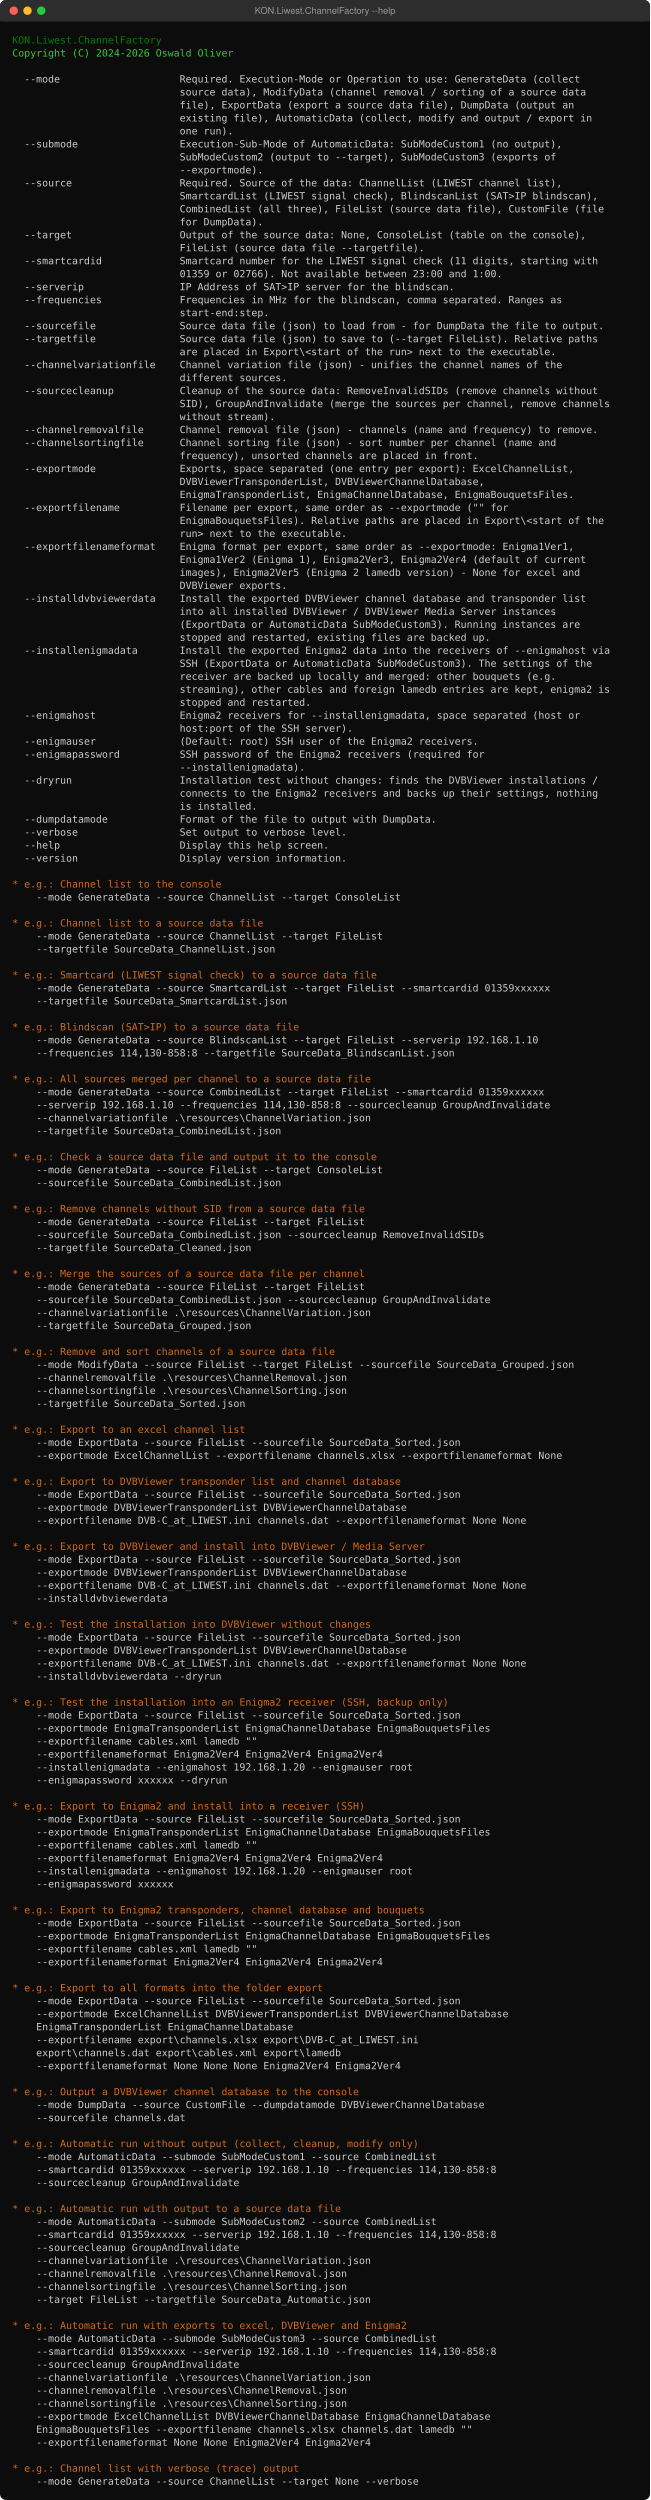
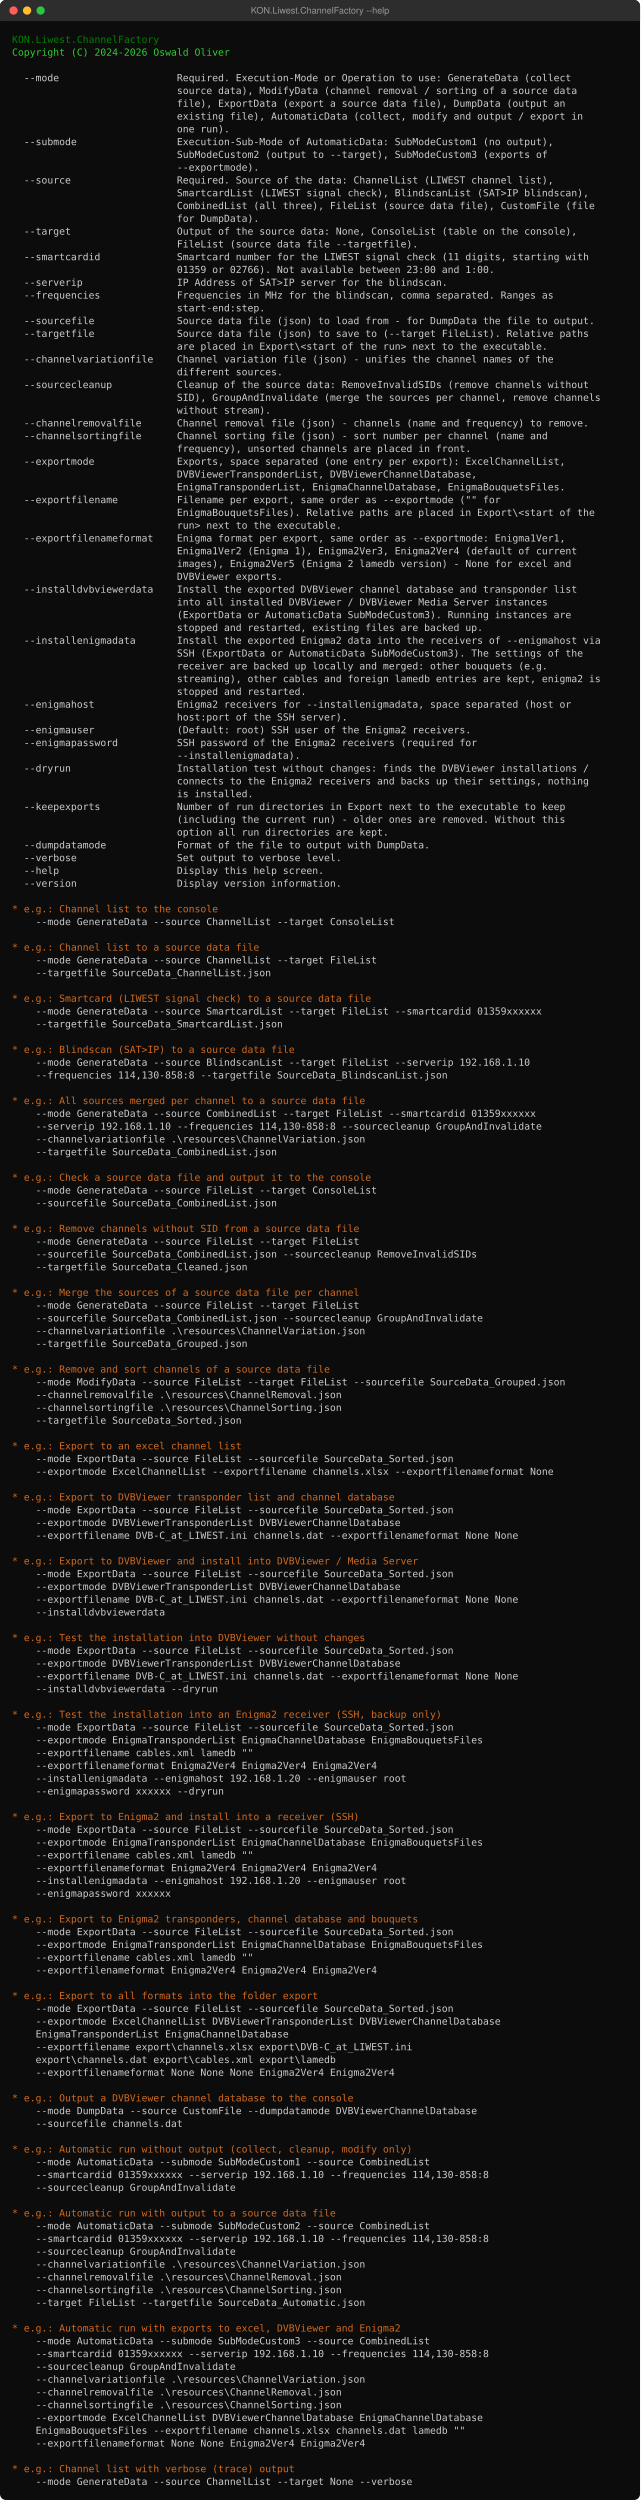
- <svg xmlns="http://www.w3.org/2000/svg" width="851" height="3273" viewBox="0 0 851 3273">
-   <rect width="851" height="3273" rx="8" fill="#0C0C0C" />
+ <svg xmlns="http://www.w3.org/2000/svg" width="851" height="3324" viewBox="0 0 851 3324">
+   <rect width="851" height="3324" rx="8" fill="#0C0C0C" />
  <rect width="851" height="28" rx="8" fill="#2D2D2D" />
  <rect y="20" width="851" height="8" fill="#2D2D2D" />
  <circle cx="18" cy="14" r="5.5" fill="#FF5F57" />
  <circle cx="36" cy="14" r="5.5" fill="#FEBC2E" />
  <circle cx="54" cy="14" r="5.5" fill="#28C840" />
  <text x="425.5" y="18" fill="#9A9A9A" font-family="Segoe UI, Helvetica, Arial, sans-serif" font-size="12" text-anchor="middle">KON.Liwest.ChannelFactory --help</text>
  <g font-family="Cascadia Mono, Consolas, Menlo, DejaVu Sans Mono, monospace" font-size="13" xml:space="preserve" style="white-space: pre">
    <text x="16" y="57" fill="#008000">KON.Liwest.ChannelFactory</text>
    <text x="16" y="74" fill="#32CD32">Copyright (C) 2024-2026 Oswald Oliver</text>
    <text x="16" y="108" fill="#CCCCCC">  --mode                    Required. Execution-Mode or Operation to use: GenerateData (collect</text>
    <text x="16" y="125" fill="#CCCCCC">                            source data), ModifyData (channel removal / sorting of a source data</text>
    <text x="16" y="142" fill="#CCCCCC">                            file), ExportData (export a source data file), DumpData (output an</text>
    <text x="16" y="159" fill="#CCCCCC">                            existing file), AutomaticData (collect, modify and output / export in</text>
    <text x="16" y="176" fill="#CCCCCC">                            one run).</text>
    <text x="16" y="193" fill="#CCCCCC">  --submode                 Execution-Sub-Mode of AutomaticData: SubModeCustom1 (no output),</text>
    <text x="16" y="210" fill="#CCCCCC">                            SubModeCustom2 (output to --target), SubModeCustom3 (exports of</text>
    <text x="16" y="227" fill="#CCCCCC">                            --exportmode).</text>
    <text x="16" y="244" fill="#CCCCCC">  --source                  Required. Source of the data: ChannelList (LIWEST channel list),</text>
    <text x="16" y="261" fill="#CCCCCC">                            SmartcardList (LIWEST signal check), BlindscanList (SAT&gt;IP blindscan),</text>
    <text x="16" y="278" fill="#CCCCCC">                            CombinedList (all three), FileList (source data file), CustomFile (file</text>
    <text x="16" y="295" fill="#CCCCCC">                            for DumpData).</text>
    <text x="16" y="312" fill="#CCCCCC">  --target                  Output of the source data: None, ConsoleList (table on the console),</text>
    <text x="16" y="329" fill="#CCCCCC">                            FileList (source data file --targetfile).</text>
    <text x="16" y="346" fill="#CCCCCC">  --smartcardid             Smartcard number for the LIWEST signal check (11 digits, starting with</text>
    <text x="16" y="363" fill="#CCCCCC">                            01359 or 02766). Not available between 23:00 and 1:00.</text>
    <text x="16" y="380" fill="#CCCCCC">  --serverip                IP Address of SAT&gt;IP server for the blindscan.</text>
    <text x="16" y="397" fill="#CCCCCC">  --frequencies             Frequencies in MHz for the blindscan, comma separated. Ranges as</text>
    <text x="16" y="414" fill="#CCCCCC">                            start-end:step.</text>
    <text x="16" y="431" fill="#CCCCCC">  --sourcefile              Source data file (json) to load from - for DumpData the file to output.</text>
    <text x="16" y="448" fill="#CCCCCC">  --targetfile              Source data file (json) to save to (--target FileList). Relative paths</text>
    <text x="16" y="465" fill="#CCCCCC">                            are placed in Export\&lt;start of the run&gt; next to the executable.</text>
    <text x="16" y="482" fill="#CCCCCC">  --channelvariationfile    Channel variation file (json) - unifies the channel names of the</text>
    <text x="16" y="499" fill="#CCCCCC">                            different sources.</text>
    <text x="16" y="516" fill="#CCCCCC">  --sourcecleanup           Cleanup of the source data: RemoveInvalidSIDs (remove channels without</text>
    <text x="16" y="533" fill="#CCCCCC">                            SID), GroupAndInvalidate (merge the sources per channel, remove channels</text>
    <text x="16" y="550" fill="#CCCCCC">                            without stream).</text>
    <text x="16" y="567" fill="#CCCCCC">  --channelremovalfile      Channel removal file (json) - channels (name and frequency) to remove.</text>
    <text x="16" y="584" fill="#CCCCCC">  --channelsortingfile      Channel sorting file (json) - sort number per channel (name and</text>
    <text x="16" y="601" fill="#CCCCCC">                            frequency), unsorted channels are placed in front.</text>
    <text x="16" y="618" fill="#CCCCCC">  --exportmode              Exports, space separated (one entry per export): ExcelChannelList,</text>
    <text x="16" y="635" fill="#CCCCCC">                            DVBViewerTransponderList, DVBViewerChannelDatabase,</text>
    <text x="16" y="652" fill="#CCCCCC">                            EnigmaTransponderList, EnigmaChannelDatabase, EnigmaBouquetsFiles.</text>
    <text x="16" y="669" fill="#CCCCCC">  --exportfilename          Filename per export, same order as --exportmode ("" for</text>
    <text x="16" y="686" fill="#CCCCCC">                            EnigmaBouquetsFiles). Relative paths are placed in Export\&lt;start of the</text>
    <text x="16" y="703" fill="#CCCCCC">                            run&gt; next to the executable.</text>
    <text x="16" y="720" fill="#CCCCCC">  --exportfilenameformat    Enigma format per export, same order as --exportmode: Enigma1Ver1,</text>
    <text x="16" y="737" fill="#CCCCCC">                            Enigma1Ver2 (Enigma 1), Enigma2Ver3, Enigma2Ver4 (default of current</text>
    <text x="16" y="754" fill="#CCCCCC">                            images), Enigma2Ver5 (Enigma 2 lamedb version) - None for excel and</text>
    <text x="16" y="771" fill="#CCCCCC">                            DVBViewer exports.</text>
    <text x="16" y="788" fill="#CCCCCC">  --installdvbviewerdata    Install the exported DVBViewer channel database and transponder list</text>
    <text x="16" y="805" fill="#CCCCCC">                            into all installed DVBViewer / DVBViewer Media Server instances</text>
    <text x="16" y="822" fill="#CCCCCC">                            (ExportData or AutomaticData SubModeCustom3). Running instances are</text>
    <text x="16" y="839" fill="#CCCCCC">                            stopped and restarted, existing files are backed up.</text>
    <text x="16" y="856" fill="#CCCCCC">  --installenigmadata       Install the exported Enigma2 data into the receivers of --enigmahost via</text>
    <text x="16" y="873" fill="#CCCCCC">                            SSH (ExportData or AutomaticData SubModeCustom3). The settings of the</text>
    <text x="16" y="890" fill="#CCCCCC">                            receiver are backed up locally and merged: other bouquets (e.g.</text>
    <text x="16" y="907" fill="#CCCCCC">                            streaming), other cables and foreign lamedb entries are kept, enigma2 is</text>
    <text x="16" y="924" fill="#CCCCCC">                            stopped and restarted.</text>
    <text x="16" y="941" fill="#CCCCCC">  --enigmahost              Enigma2 receivers for --installenigmadata, space separated (host or</text>
    <text x="16" y="958" fill="#CCCCCC">                            host:port of the SSH server).</text>
    <text x="16" y="975" fill="#CCCCCC">  --enigmauser              (Default: root) SSH user of the Enigma2 receivers.</text>
    <text x="16" y="992" fill="#CCCCCC">  --enigmapassword          SSH password of the Enigma2 receivers (required for</text>
    <text x="16" y="1009" fill="#CCCCCC">                            --installenigmadata).</text>
    <text x="16" y="1026" fill="#CCCCCC">  --dryrun                  Installation test without changes: finds the DVBViewer installations /</text>
    <text x="16" y="1043" fill="#CCCCCC">                            connects to the Enigma2 receivers and backs up their settings, nothing</text>
    <text x="16" y="1060" fill="#CCCCCC">                            is installed.</text>
-     <text x="16" y="1077" fill="#CCCCCC">  --dumpdatamode            Format of the file to output with DumpData.</text>
-     <text x="16" y="1094" fill="#CCCCCC">  --verbose                 Set output to verbose level.</text>
-     <text x="16" y="1111" fill="#CCCCCC">  --help                    Display this help screen.</text>
-     <text x="16" y="1128" fill="#CCCCCC">  --version                 Display version information.</text>
-     <text x="16" y="1162" fill="#D2691E">* e.g.: Channel list to the console</text>
-     <text x="16" y="1179" fill="#CCCCCC">    --mode GenerateData --source ChannelList --target ConsoleList</text>
-     <text x="16" y="1213" fill="#D2691E">* e.g.: Channel list to a source data file</text>
-     <text x="16" y="1230" fill="#CCCCCC">    --mode GenerateData --source ChannelList --target FileList</text>
-     <text x="16" y="1247" fill="#CCCCCC">    --targetfile SourceData_ChannelList.json</text>
-     <text x="16" y="1281" fill="#D2691E">* e.g.: Smartcard (LIWEST signal check) to a source data file</text>
-     <text x="16" y="1298" fill="#CCCCCC">    --mode GenerateData --source SmartcardList --target FileList --smartcardid 01359xxxxxx</text>
-     <text x="16" y="1315" fill="#CCCCCC">    --targetfile SourceData_SmartcardList.json</text>
-     <text x="16" y="1349" fill="#D2691E">* e.g.: Blindscan (SAT&gt;IP) to a source data file</text>
-     <text x="16" y="1366" fill="#CCCCCC">    --mode GenerateData --source BlindscanList --target FileList --serverip 192.168.1.10</text>
-     <text x="16" y="1383" fill="#CCCCCC">    --frequencies 114,130-858:8 --targetfile SourceData_BlindscanList.json</text>
-     <text x="16" y="1417" fill="#D2691E">* e.g.: All sources merged per channel to a source data file</text>
-     <text x="16" y="1434" fill="#CCCCCC">    --mode GenerateData --source CombinedList --target FileList --smartcardid 01359xxxxxx</text>
-     <text x="16" y="1451" fill="#CCCCCC">    --serverip 192.168.1.10 --frequencies 114,130-858:8 --sourcecleanup GroupAndInvalidate</text>
-     <text x="16" y="1468" fill="#CCCCCC">    --channelvariationfile .\resources\ChannelVariation.json</text>
-     <text x="16" y="1485" fill="#CCCCCC">    --targetfile SourceData_CombinedList.json</text>
-     <text x="16" y="1519" fill="#D2691E">* e.g.: Check a source data file and output it to the console</text>
-     <text x="16" y="1536" fill="#CCCCCC">    --mode GenerateData --source FileList --target ConsoleList</text>
-     <text x="16" y="1553" fill="#CCCCCC">    --sourcefile SourceData_CombinedList.json</text>
-     <text x="16" y="1587" fill="#D2691E">* e.g.: Remove channels without SID from a source data file</text>
-     <text x="16" y="1604" fill="#CCCCCC">    --mode GenerateData --source FileList --target FileList</text>
-     <text x="16" y="1621" fill="#CCCCCC">    --sourcefile SourceData_CombinedList.json --sourcecleanup RemoveInvalidSIDs</text>
-     <text x="16" y="1638" fill="#CCCCCC">    --targetfile SourceData_Cleaned.json</text>
-     <text x="16" y="1672" fill="#D2691E">* e.g.: Merge the sources of a source data file per channel</text>
-     <text x="16" y="1689" fill="#CCCCCC">    --mode GenerateData --source FileList --target FileList</text>
-     <text x="16" y="1706" fill="#CCCCCC">    --sourcefile SourceData_CombinedList.json --sourcecleanup GroupAndInvalidate</text>
-     <text x="16" y="1723" fill="#CCCCCC">    --channelvariationfile .\resources\ChannelVariation.json</text>
-     <text x="16" y="1740" fill="#CCCCCC">    --targetfile SourceData_Grouped.json</text>
-     <text x="16" y="1774" fill="#D2691E">* e.g.: Remove and sort channels of a source data file</text>
-     <text x="16" y="1791" fill="#CCCCCC">    --mode ModifyData --source FileList --target FileList --sourcefile SourceData_Grouped.json</text>
-     <text x="16" y="1808" fill="#CCCCCC">    --channelremovalfile .\resources\ChannelRemoval.json</text>
-     <text x="16" y="1825" fill="#CCCCCC">    --channelsortingfile .\resources\ChannelSorting.json</text>
-     <text x="16" y="1842" fill="#CCCCCC">    --targetfile SourceData_Sorted.json</text>
-     <text x="16" y="1876" fill="#D2691E">* e.g.: Export to an excel channel list</text>
-     <text x="16" y="1893" fill="#CCCCCC">    --mode ExportData --source FileList --sourcefile SourceData_Sorted.json</text>
-     <text x="16" y="1910" fill="#CCCCCC">    --exportmode ExcelChannelList --exportfilename channels.xlsx --exportfilenameformat None</text>
-     <text x="16" y="1944" fill="#D2691E">* e.g.: Export to DVBViewer transponder list and channel database</text>
-     <text x="16" y="1961" fill="#CCCCCC">    --mode ExportData --source FileList --sourcefile SourceData_Sorted.json</text>
-     <text x="16" y="1978" fill="#CCCCCC">    --exportmode DVBViewerTransponderList DVBViewerChannelDatabase</text>
-     <text x="16" y="1995" fill="#CCCCCC">    --exportfilename DVB-C_at_LIWEST.ini channels.dat --exportfilenameformat None None</text>
-     <text x="16" y="2029" fill="#D2691E">* e.g.: Export to DVBViewer and install into DVBViewer / Media Server</text>
-     <text x="16" y="2046" fill="#CCCCCC">    --mode ExportData --source FileList --sourcefile SourceData_Sorted.json</text>
-     <text x="16" y="2063" fill="#CCCCCC">    --exportmode DVBViewerTransponderList DVBViewerChannelDatabase</text>
-     <text x="16" y="2080" fill="#CCCCCC">    --exportfilename DVB-C_at_LIWEST.ini channels.dat --exportfilenameformat None None</text>
-     <text x="16" y="2097" fill="#CCCCCC">    --installdvbviewerdata</text>
-     <text x="16" y="2131" fill="#D2691E">* e.g.: Test the installation into DVBViewer without changes</text>
-     <text x="16" y="2148" fill="#CCCCCC">    --mode ExportData --source FileList --sourcefile SourceData_Sorted.json</text>
-     <text x="16" y="2165" fill="#CCCCCC">    --exportmode DVBViewerTransponderList DVBViewerChannelDatabase</text>
-     <text x="16" y="2182" fill="#CCCCCC">    --exportfilename DVB-C_at_LIWEST.ini channels.dat --exportfilenameformat None None</text>
-     <text x="16" y="2199" fill="#CCCCCC">    --installdvbviewerdata --dryrun</text>
-     <text x="16" y="2233" fill="#D2691E">* e.g.: Test the installation into an Enigma2 receiver (SSH, backup only)</text>
-     <text x="16" y="2250" fill="#CCCCCC">    --mode ExportData --source FileList --sourcefile SourceData_Sorted.json</text>
-     <text x="16" y="2267" fill="#CCCCCC">    --exportmode EnigmaTransponderList EnigmaChannelDatabase EnigmaBouquetsFiles</text>
-     <text x="16" y="2284" fill="#CCCCCC">    --exportfilename cables.xml lamedb ""</text>
-     <text x="16" y="2301" fill="#CCCCCC">    --exportfilenameformat Enigma2Ver4 Enigma2Ver4 Enigma2Ver4</text>
-     <text x="16" y="2318" fill="#CCCCCC">    --installenigmadata --enigmahost 192.168.1.20 --enigmauser root</text>
-     <text x="16" y="2335" fill="#CCCCCC">    --enigmapassword xxxxxx --dryrun</text>
-     <text x="16" y="2369" fill="#D2691E">* e.g.: Export to Enigma2 and install into a receiver (SSH)</text>
-     <text x="16" y="2386" fill="#CCCCCC">    --mode ExportData --source FileList --sourcefile SourceData_Sorted.json</text>
-     <text x="16" y="2403" fill="#CCCCCC">    --exportmode EnigmaTransponderList EnigmaChannelDatabase EnigmaBouquetsFiles</text>
-     <text x="16" y="2420" fill="#CCCCCC">    --exportfilename cables.xml lamedb ""</text>
-     <text x="16" y="2437" fill="#CCCCCC">    --exportfilenameformat Enigma2Ver4 Enigma2Ver4 Enigma2Ver4</text>
-     <text x="16" y="2454" fill="#CCCCCC">    --installenigmadata --enigmahost 192.168.1.20 --enigmauser root</text>
-     <text x="16" y="2471" fill="#CCCCCC">    --enigmapassword xxxxxx</text>
-     <text x="16" y="2505" fill="#D2691E">* e.g.: Export to Enigma2 transponders, channel database and bouquets</text>
-     <text x="16" y="2522" fill="#CCCCCC">    --mode ExportData --source FileList --sourcefile SourceData_Sorted.json</text>
-     <text x="16" y="2539" fill="#CCCCCC">    --exportmode EnigmaTransponderList EnigmaChannelDatabase EnigmaBouquetsFiles</text>
-     <text x="16" y="2556" fill="#CCCCCC">    --exportfilename cables.xml lamedb ""</text>
-     <text x="16" y="2573" fill="#CCCCCC">    --exportfilenameformat Enigma2Ver4 Enigma2Ver4 Enigma2Ver4</text>
-     <text x="16" y="2607" fill="#D2691E">* e.g.: Export to all formats into the folder export</text>
-     <text x="16" y="2624" fill="#CCCCCC">    --mode ExportData --source FileList --sourcefile SourceData_Sorted.json</text>
-     <text x="16" y="2641" fill="#CCCCCC">    --exportmode ExcelChannelList DVBViewerTransponderList DVBViewerChannelDatabase</text>
-     <text x="16" y="2658" fill="#CCCCCC">    EnigmaTransponderList EnigmaChannelDatabase</text>
-     <text x="16" y="2675" fill="#CCCCCC">    --exportfilename export\channels.xlsx export\DVB-C_at_LIWEST.ini</text>
-     <text x="16" y="2692" fill="#CCCCCC">    export\channels.dat export\cables.xml export\lamedb</text>
-     <text x="16" y="2709" fill="#CCCCCC">    --exportfilenameformat None None None Enigma2Ver4 Enigma2Ver4</text>
-     <text x="16" y="2743" fill="#D2691E">* e.g.: Output a DVBViewer channel database to the console</text>
-     <text x="16" y="2760" fill="#CCCCCC">    --mode DumpData --source CustomFile --dumpdatamode DVBViewerChannelDatabase</text>
-     <text x="16" y="2777" fill="#CCCCCC">    --sourcefile channels.dat</text>
-     <text x="16" y="2811" fill="#D2691E">* e.g.: Automatic run without output (collect, cleanup, modify only)</text>
-     <text x="16" y="2828" fill="#CCCCCC">    --mode AutomaticData --submode SubModeCustom1 --source CombinedList</text>
-     <text x="16" y="2845" fill="#CCCCCC">    --smartcardid 01359xxxxxx --serverip 192.168.1.10 --frequencies 114,130-858:8</text>
-     <text x="16" y="2862" fill="#CCCCCC">    --sourcecleanup GroupAndInvalidate</text>
-     <text x="16" y="2896" fill="#D2691E">* e.g.: Automatic run with output to a source data file</text>
-     <text x="16" y="2913" fill="#CCCCCC">    --mode AutomaticData --submode SubModeCustom2 --source CombinedList</text>
-     <text x="16" y="2930" fill="#CCCCCC">    --smartcardid 01359xxxxxx --serverip 192.168.1.10 --frequencies 114,130-858:8</text>
-     <text x="16" y="2947" fill="#CCCCCC">    --sourcecleanup GroupAndInvalidate</text>
-     <text x="16" y="2964" fill="#CCCCCC">    --channelvariationfile .\resources\ChannelVariation.json</text>
-     <text x="16" y="2981" fill="#CCCCCC">    --channelremovalfile .\resources\ChannelRemoval.json</text>
-     <text x="16" y="2998" fill="#CCCCCC">    --channelsortingfile .\resources\ChannelSorting.json</text>
-     <text x="16" y="3015" fill="#CCCCCC">    --target FileList --targetfile SourceData_Automatic.json</text>
-     <text x="16" y="3049" fill="#D2691E">* e.g.: Automatic run with exports to excel, DVBViewer and Enigma2</text>
-     <text x="16" y="3066" fill="#CCCCCC">    --mode AutomaticData --submode SubModeCustom3 --source CombinedList</text>
-     <text x="16" y="3083" fill="#CCCCCC">    --smartcardid 01359xxxxxx --serverip 192.168.1.10 --frequencies 114,130-858:8</text>
-     <text x="16" y="3100" fill="#CCCCCC">    --sourcecleanup GroupAndInvalidate</text>
-     <text x="16" y="3117" fill="#CCCCCC">    --channelvariationfile .\resources\ChannelVariation.json</text>
-     <text x="16" y="3134" fill="#CCCCCC">    --channelremovalfile .\resources\ChannelRemoval.json</text>
-     <text x="16" y="3151" fill="#CCCCCC">    --channelsortingfile .\resources\ChannelSorting.json</text>
-     <text x="16" y="3168" fill="#CCCCCC">    --exportmode ExcelChannelList DVBViewerChannelDatabase EnigmaChannelDatabase</text>
-     <text x="16" y="3185" fill="#CCCCCC">    EnigmaBouquetsFiles --exportfilename channels.xlsx channels.dat lamedb ""</text>
-     <text x="16" y="3202" fill="#CCCCCC">    --exportfilenameformat None None Enigma2Ver4 Enigma2Ver4</text>
-     <text x="16" y="3236" fill="#D2691E">* e.g.: Channel list with verbose (trace) output</text>
-     <text x="16" y="3253" fill="#CCCCCC">    --mode GenerateData --source ChannelList --target None --verbose</text>
+     <text x="16" y="1077" fill="#CCCCCC">  --keepexports             Number of run directories in Export next to the executable to keep</text>
+     <text x="16" y="1094" fill="#CCCCCC">                            (including the current run) - older ones are removed. Without this</text>
+     <text x="16" y="1111" fill="#CCCCCC">                            option all run directories are kept.</text>
+     <text x="16" y="1128" fill="#CCCCCC">  --dumpdatamode            Format of the file to output with DumpData.</text>
+     <text x="16" y="1145" fill="#CCCCCC">  --verbose                 Set output to verbose level.</text>
+     <text x="16" y="1162" fill="#CCCCCC">  --help                    Display this help screen.</text>
+     <text x="16" y="1179" fill="#CCCCCC">  --version                 Display version information.</text>
+     <text x="16" y="1213" fill="#D2691E">* e.g.: Channel list to the console</text>
+     <text x="16" y="1230" fill="#CCCCCC">    --mode GenerateData --source ChannelList --target ConsoleList</text>
+     <text x="16" y="1264" fill="#D2691E">* e.g.: Channel list to a source data file</text>
+     <text x="16" y="1281" fill="#CCCCCC">    --mode GenerateData --source ChannelList --target FileList</text>
+     <text x="16" y="1298" fill="#CCCCCC">    --targetfile SourceData_ChannelList.json</text>
+     <text x="16" y="1332" fill="#D2691E">* e.g.: Smartcard (LIWEST signal check) to a source data file</text>
+     <text x="16" y="1349" fill="#CCCCCC">    --mode GenerateData --source SmartcardList --target FileList --smartcardid 01359xxxxxx</text>
+     <text x="16" y="1366" fill="#CCCCCC">    --targetfile SourceData_SmartcardList.json</text>
+     <text x="16" y="1400" fill="#D2691E">* e.g.: Blindscan (SAT&gt;IP) to a source data file</text>
+     <text x="16" y="1417" fill="#CCCCCC">    --mode GenerateData --source BlindscanList --target FileList --serverip 192.168.1.10</text>
+     <text x="16" y="1434" fill="#CCCCCC">    --frequencies 114,130-858:8 --targetfile SourceData_BlindscanList.json</text>
+     <text x="16" y="1468" fill="#D2691E">* e.g.: All sources merged per channel to a source data file</text>
+     <text x="16" y="1485" fill="#CCCCCC">    --mode GenerateData --source CombinedList --target FileList --smartcardid 01359xxxxxx</text>
+     <text x="16" y="1502" fill="#CCCCCC">    --serverip 192.168.1.10 --frequencies 114,130-858:8 --sourcecleanup GroupAndInvalidate</text>
+     <text x="16" y="1519" fill="#CCCCCC">    --channelvariationfile .\resources\ChannelVariation.json</text>
+     <text x="16" y="1536" fill="#CCCCCC">    --targetfile SourceData_CombinedList.json</text>
+     <text x="16" y="1570" fill="#D2691E">* e.g.: Check a source data file and output it to the console</text>
+     <text x="16" y="1587" fill="#CCCCCC">    --mode GenerateData --source FileList --target ConsoleList</text>
+     <text x="16" y="1604" fill="#CCCCCC">    --sourcefile SourceData_CombinedList.json</text>
+     <text x="16" y="1638" fill="#D2691E">* e.g.: Remove channels without SID from a source data file</text>
+     <text x="16" y="1655" fill="#CCCCCC">    --mode GenerateData --source FileList --target FileList</text>
+     <text x="16" y="1672" fill="#CCCCCC">    --sourcefile SourceData_CombinedList.json --sourcecleanup RemoveInvalidSIDs</text>
+     <text x="16" y="1689" fill="#CCCCCC">    --targetfile SourceData_Cleaned.json</text>
+     <text x="16" y="1723" fill="#D2691E">* e.g.: Merge the sources of a source data file per channel</text>
+     <text x="16" y="1740" fill="#CCCCCC">    --mode GenerateData --source FileList --target FileList</text>
+     <text x="16" y="1757" fill="#CCCCCC">    --sourcefile SourceData_CombinedList.json --sourcecleanup GroupAndInvalidate</text>
+     <text x="16" y="1774" fill="#CCCCCC">    --channelvariationfile .\resources\ChannelVariation.json</text>
+     <text x="16" y="1791" fill="#CCCCCC">    --targetfile SourceData_Grouped.json</text>
+     <text x="16" y="1825" fill="#D2691E">* e.g.: Remove and sort channels of a source data file</text>
+     <text x="16" y="1842" fill="#CCCCCC">    --mode ModifyData --source FileList --target FileList --sourcefile SourceData_Grouped.json</text>
+     <text x="16" y="1859" fill="#CCCCCC">    --channelremovalfile .\resources\ChannelRemoval.json</text>
+     <text x="16" y="1876" fill="#CCCCCC">    --channelsortingfile .\resources\ChannelSorting.json</text>
+     <text x="16" y="1893" fill="#CCCCCC">    --targetfile SourceData_Sorted.json</text>
+     <text x="16" y="1927" fill="#D2691E">* e.g.: Export to an excel channel list</text>
+     <text x="16" y="1944" fill="#CCCCCC">    --mode ExportData --source FileList --sourcefile SourceData_Sorted.json</text>
+     <text x="16" y="1961" fill="#CCCCCC">    --exportmode ExcelChannelList --exportfilename channels.xlsx --exportfilenameformat None</text>
+     <text x="16" y="1995" fill="#D2691E">* e.g.: Export to DVBViewer transponder list and channel database</text>
+     <text x="16" y="2012" fill="#CCCCCC">    --mode ExportData --source FileList --sourcefile SourceData_Sorted.json</text>
+     <text x="16" y="2029" fill="#CCCCCC">    --exportmode DVBViewerTransponderList DVBViewerChannelDatabase</text>
+     <text x="16" y="2046" fill="#CCCCCC">    --exportfilename DVB-C_at_LIWEST.ini channels.dat --exportfilenameformat None None</text>
+     <text x="16" y="2080" fill="#D2691E">* e.g.: Export to DVBViewer and install into DVBViewer / Media Server</text>
+     <text x="16" y="2097" fill="#CCCCCC">    --mode ExportData --source FileList --sourcefile SourceData_Sorted.json</text>
+     <text x="16" y="2114" fill="#CCCCCC">    --exportmode DVBViewerTransponderList DVBViewerChannelDatabase</text>
+     <text x="16" y="2131" fill="#CCCCCC">    --exportfilename DVB-C_at_LIWEST.ini channels.dat --exportfilenameformat None None</text>
+     <text x="16" y="2148" fill="#CCCCCC">    --installdvbviewerdata</text>
+     <text x="16" y="2182" fill="#D2691E">* e.g.: Test the installation into DVBViewer without changes</text>
+     <text x="16" y="2199" fill="#CCCCCC">    --mode ExportData --source FileList --sourcefile SourceData_Sorted.json</text>
+     <text x="16" y="2216" fill="#CCCCCC">    --exportmode DVBViewerTransponderList DVBViewerChannelDatabase</text>
+     <text x="16" y="2233" fill="#CCCCCC">    --exportfilename DVB-C_at_LIWEST.ini channels.dat --exportfilenameformat None None</text>
+     <text x="16" y="2250" fill="#CCCCCC">    --installdvbviewerdata --dryrun</text>
+     <text x="16" y="2284" fill="#D2691E">* e.g.: Test the installation into an Enigma2 receiver (SSH, backup only)</text>
+     <text x="16" y="2301" fill="#CCCCCC">    --mode ExportData --source FileList --sourcefile SourceData_Sorted.json</text>
+     <text x="16" y="2318" fill="#CCCCCC">    --exportmode EnigmaTransponderList EnigmaChannelDatabase EnigmaBouquetsFiles</text>
+     <text x="16" y="2335" fill="#CCCCCC">    --exportfilename cables.xml lamedb ""</text>
+     <text x="16" y="2352" fill="#CCCCCC">    --exportfilenameformat Enigma2Ver4 Enigma2Ver4 Enigma2Ver4</text>
+     <text x="16" y="2369" fill="#CCCCCC">    --installenigmadata --enigmahost 192.168.1.20 --enigmauser root</text>
+     <text x="16" y="2386" fill="#CCCCCC">    --enigmapassword xxxxxx --dryrun</text>
+     <text x="16" y="2420" fill="#D2691E">* e.g.: Export to Enigma2 and install into a receiver (SSH)</text>
+     <text x="16" y="2437" fill="#CCCCCC">    --mode ExportData --source FileList --sourcefile SourceData_Sorted.json</text>
+     <text x="16" y="2454" fill="#CCCCCC">    --exportmode EnigmaTransponderList EnigmaChannelDatabase EnigmaBouquetsFiles</text>
+     <text x="16" y="2471" fill="#CCCCCC">    --exportfilename cables.xml lamedb ""</text>
+     <text x="16" y="2488" fill="#CCCCCC">    --exportfilenameformat Enigma2Ver4 Enigma2Ver4 Enigma2Ver4</text>
+     <text x="16" y="2505" fill="#CCCCCC">    --installenigmadata --enigmahost 192.168.1.20 --enigmauser root</text>
+     <text x="16" y="2522" fill="#CCCCCC">    --enigmapassword xxxxxx</text>
+     <text x="16" y="2556" fill="#D2691E">* e.g.: Export to Enigma2 transponders, channel database and bouquets</text>
+     <text x="16" y="2573" fill="#CCCCCC">    --mode ExportData --source FileList --sourcefile SourceData_Sorted.json</text>
+     <text x="16" y="2590" fill="#CCCCCC">    --exportmode EnigmaTransponderList EnigmaChannelDatabase EnigmaBouquetsFiles</text>
+     <text x="16" y="2607" fill="#CCCCCC">    --exportfilename cables.xml lamedb ""</text>
+     <text x="16" y="2624" fill="#CCCCCC">    --exportfilenameformat Enigma2Ver4 Enigma2Ver4 Enigma2Ver4</text>
+     <text x="16" y="2658" fill="#D2691E">* e.g.: Export to all formats into the folder export</text>
+     <text x="16" y="2675" fill="#CCCCCC">    --mode ExportData --source FileList --sourcefile SourceData_Sorted.json</text>
+     <text x="16" y="2692" fill="#CCCCCC">    --exportmode ExcelChannelList DVBViewerTransponderList DVBViewerChannelDatabase</text>
+     <text x="16" y="2709" fill="#CCCCCC">    EnigmaTransponderList EnigmaChannelDatabase</text>
+     <text x="16" y="2726" fill="#CCCCCC">    --exportfilename export\channels.xlsx export\DVB-C_at_LIWEST.ini</text>
+     <text x="16" y="2743" fill="#CCCCCC">    export\channels.dat export\cables.xml export\lamedb</text>
+     <text x="16" y="2760" fill="#CCCCCC">    --exportfilenameformat None None None Enigma2Ver4 Enigma2Ver4</text>
+     <text x="16" y="2794" fill="#D2691E">* e.g.: Output a DVBViewer channel database to the console</text>
+     <text x="16" y="2811" fill="#CCCCCC">    --mode DumpData --source CustomFile --dumpdatamode DVBViewerChannelDatabase</text>
+     <text x="16" y="2828" fill="#CCCCCC">    --sourcefile channels.dat</text>
+     <text x="16" y="2862" fill="#D2691E">* e.g.: Automatic run without output (collect, cleanup, modify only)</text>
+     <text x="16" y="2879" fill="#CCCCCC">    --mode AutomaticData --submode SubModeCustom1 --source CombinedList</text>
+     <text x="16" y="2896" fill="#CCCCCC">    --smartcardid 01359xxxxxx --serverip 192.168.1.10 --frequencies 114,130-858:8</text>
+     <text x="16" y="2913" fill="#CCCCCC">    --sourcecleanup GroupAndInvalidate</text>
+     <text x="16" y="2947" fill="#D2691E">* e.g.: Automatic run with output to a source data file</text>
+     <text x="16" y="2964" fill="#CCCCCC">    --mode AutomaticData --submode SubModeCustom2 --source CombinedList</text>
+     <text x="16" y="2981" fill="#CCCCCC">    --smartcardid 01359xxxxxx --serverip 192.168.1.10 --frequencies 114,130-858:8</text>
+     <text x="16" y="2998" fill="#CCCCCC">    --sourcecleanup GroupAndInvalidate</text>
+     <text x="16" y="3015" fill="#CCCCCC">    --channelvariationfile .\resources\ChannelVariation.json</text>
+     <text x="16" y="3032" fill="#CCCCCC">    --channelremovalfile .\resources\ChannelRemoval.json</text>
+     <text x="16" y="3049" fill="#CCCCCC">    --channelsortingfile .\resources\ChannelSorting.json</text>
+     <text x="16" y="3066" fill="#CCCCCC">    --target FileList --targetfile SourceData_Automatic.json</text>
+     <text x="16" y="3100" fill="#D2691E">* e.g.: Automatic run with exports to excel, DVBViewer and Enigma2</text>
+     <text x="16" y="3117" fill="#CCCCCC">    --mode AutomaticData --submode SubModeCustom3 --source CombinedList</text>
+     <text x="16" y="3134" fill="#CCCCCC">    --smartcardid 01359xxxxxx --serverip 192.168.1.10 --frequencies 114,130-858:8</text>
+     <text x="16" y="3151" fill="#CCCCCC">    --sourcecleanup GroupAndInvalidate</text>
+     <text x="16" y="3168" fill="#CCCCCC">    --channelvariationfile .\resources\ChannelVariation.json</text>
+     <text x="16" y="3185" fill="#CCCCCC">    --channelremovalfile .\resources\ChannelRemoval.json</text>
+     <text x="16" y="3202" fill="#CCCCCC">    --channelsortingfile .\resources\ChannelSorting.json</text>
+     <text x="16" y="3219" fill="#CCCCCC">    --exportmode ExcelChannelList DVBViewerChannelDatabase EnigmaChannelDatabase</text>
+     <text x="16" y="3236" fill="#CCCCCC">    EnigmaBouquetsFiles --exportfilename channels.xlsx channels.dat lamedb ""</text>
+     <text x="16" y="3253" fill="#CCCCCC">    --exportfilenameformat None None Enigma2Ver4 Enigma2Ver4</text>
+     <text x="16" y="3287" fill="#D2691E">* e.g.: Channel list with verbose (trace) output</text>
+     <text x="16" y="3304" fill="#CCCCCC">    --mode GenerateData --source ChannelList --target None --verbose</text>
  </g>
</svg>
